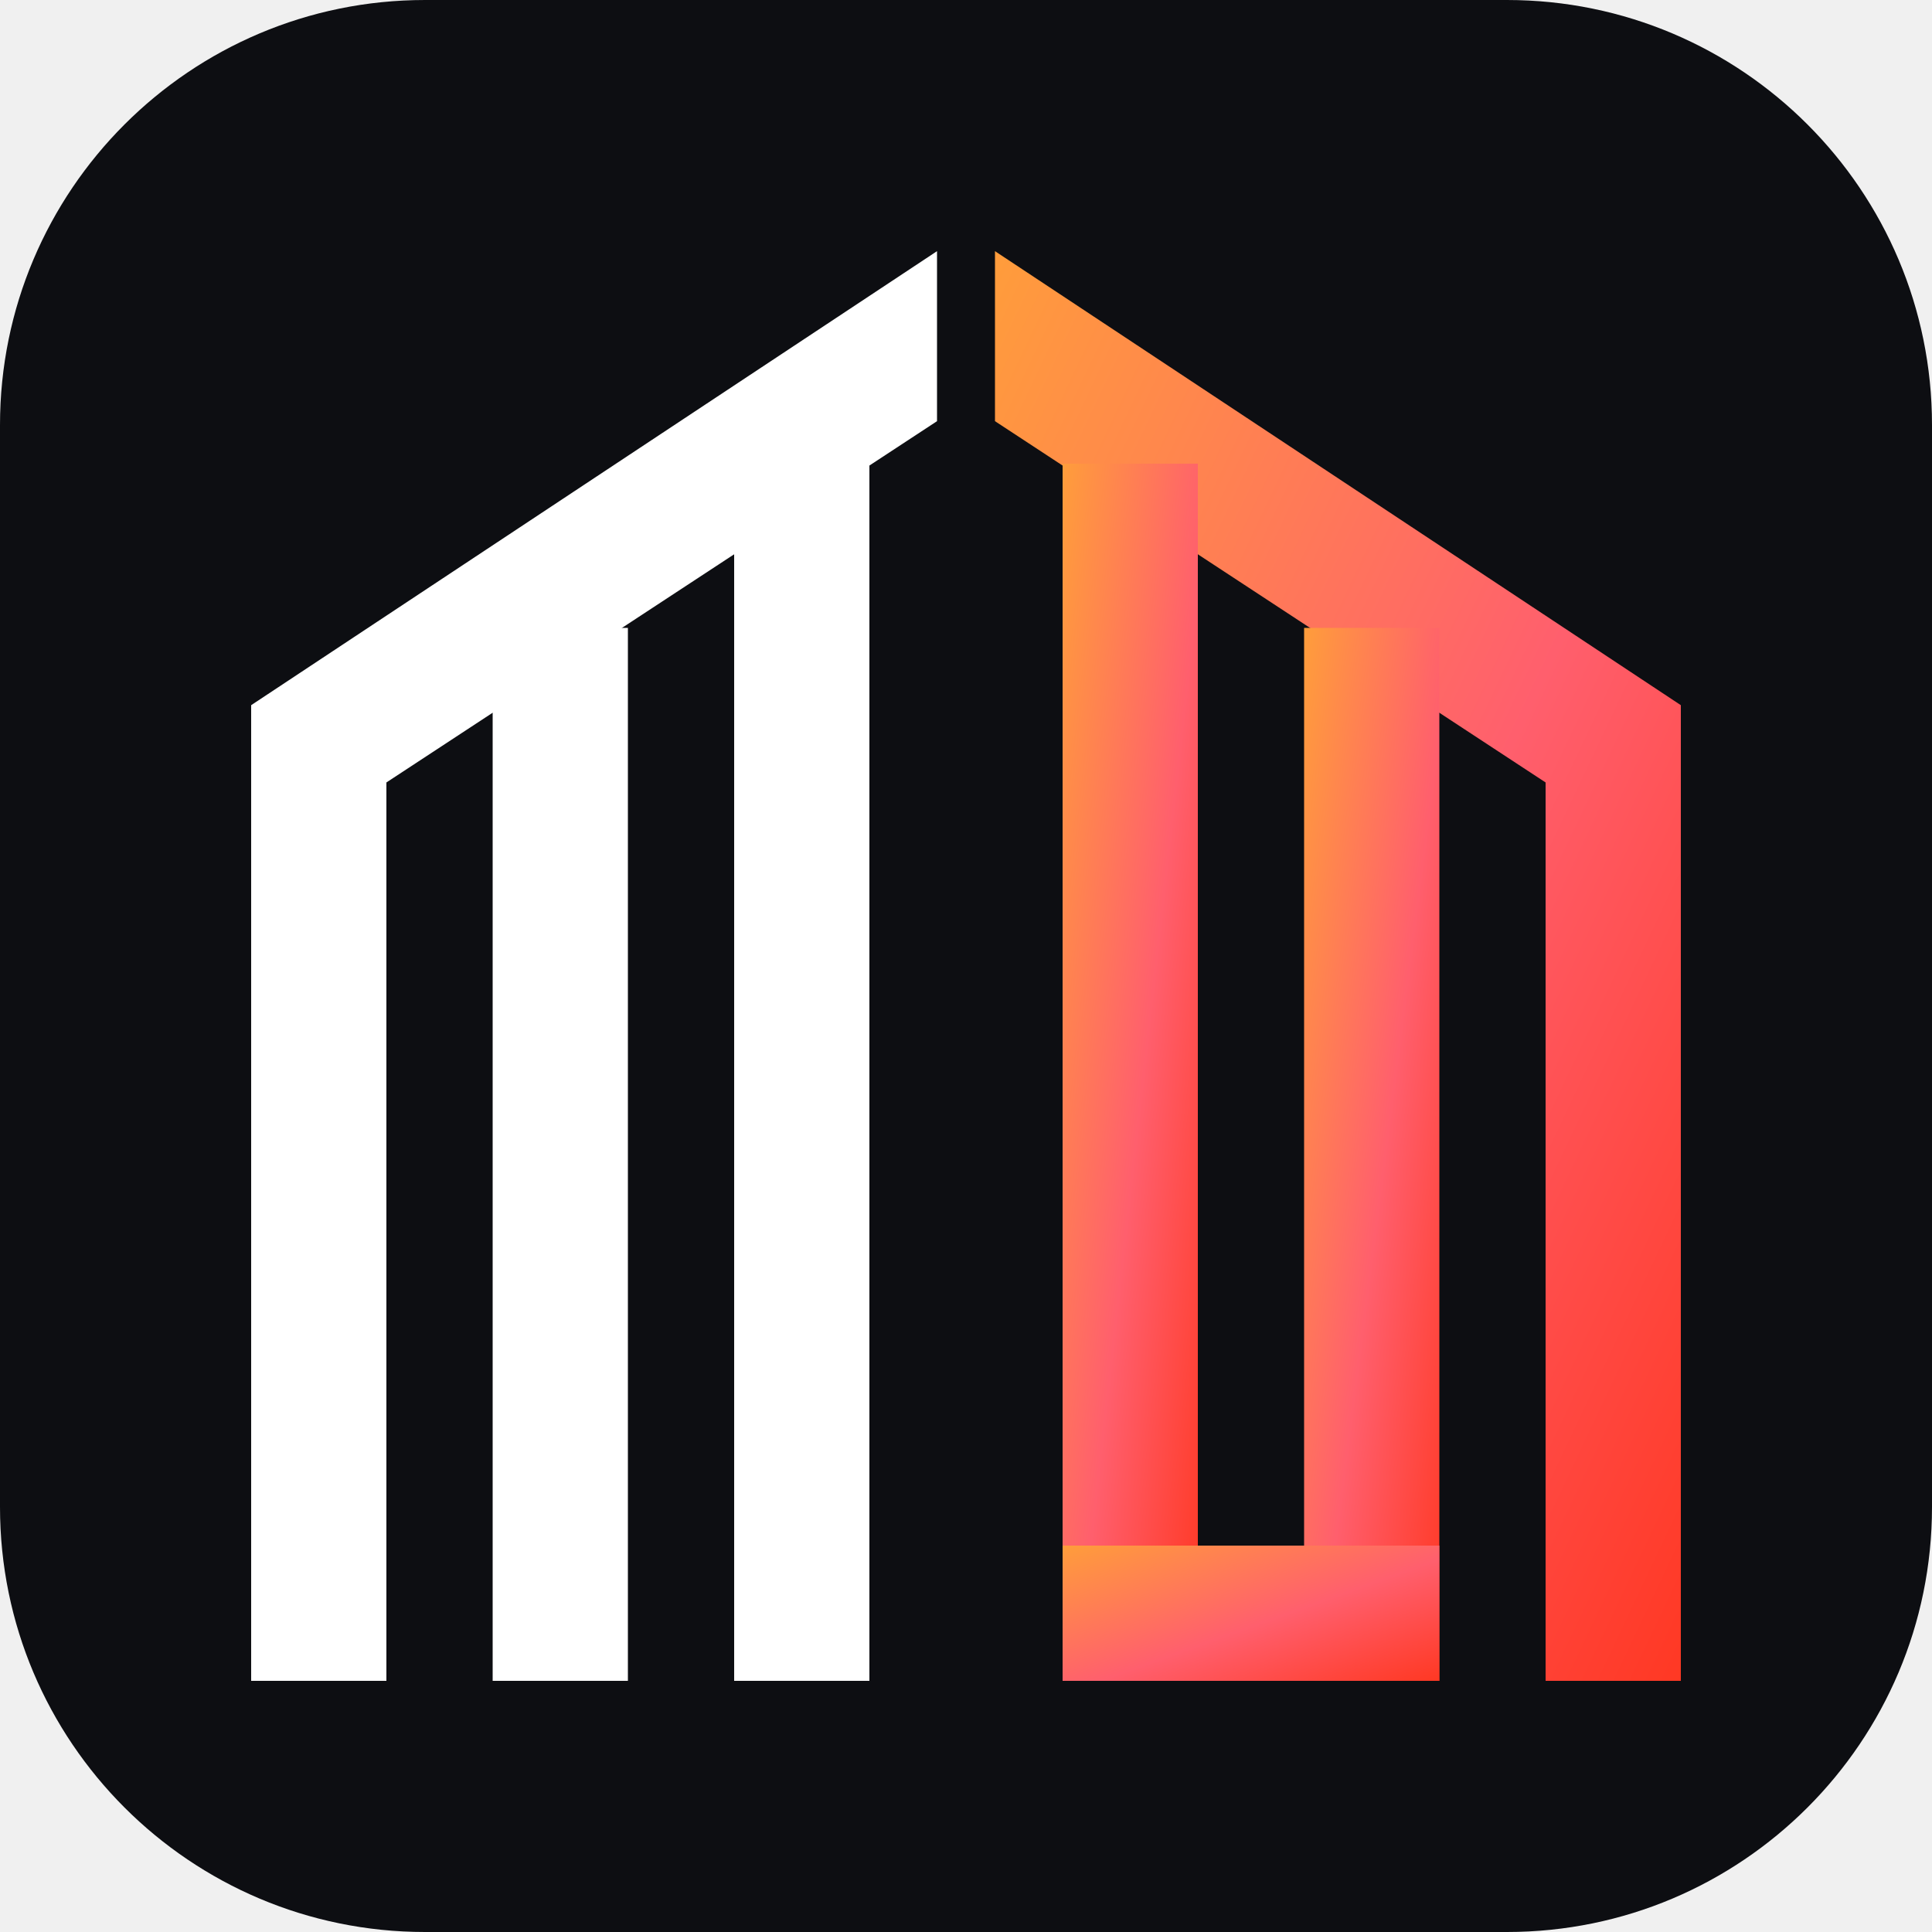
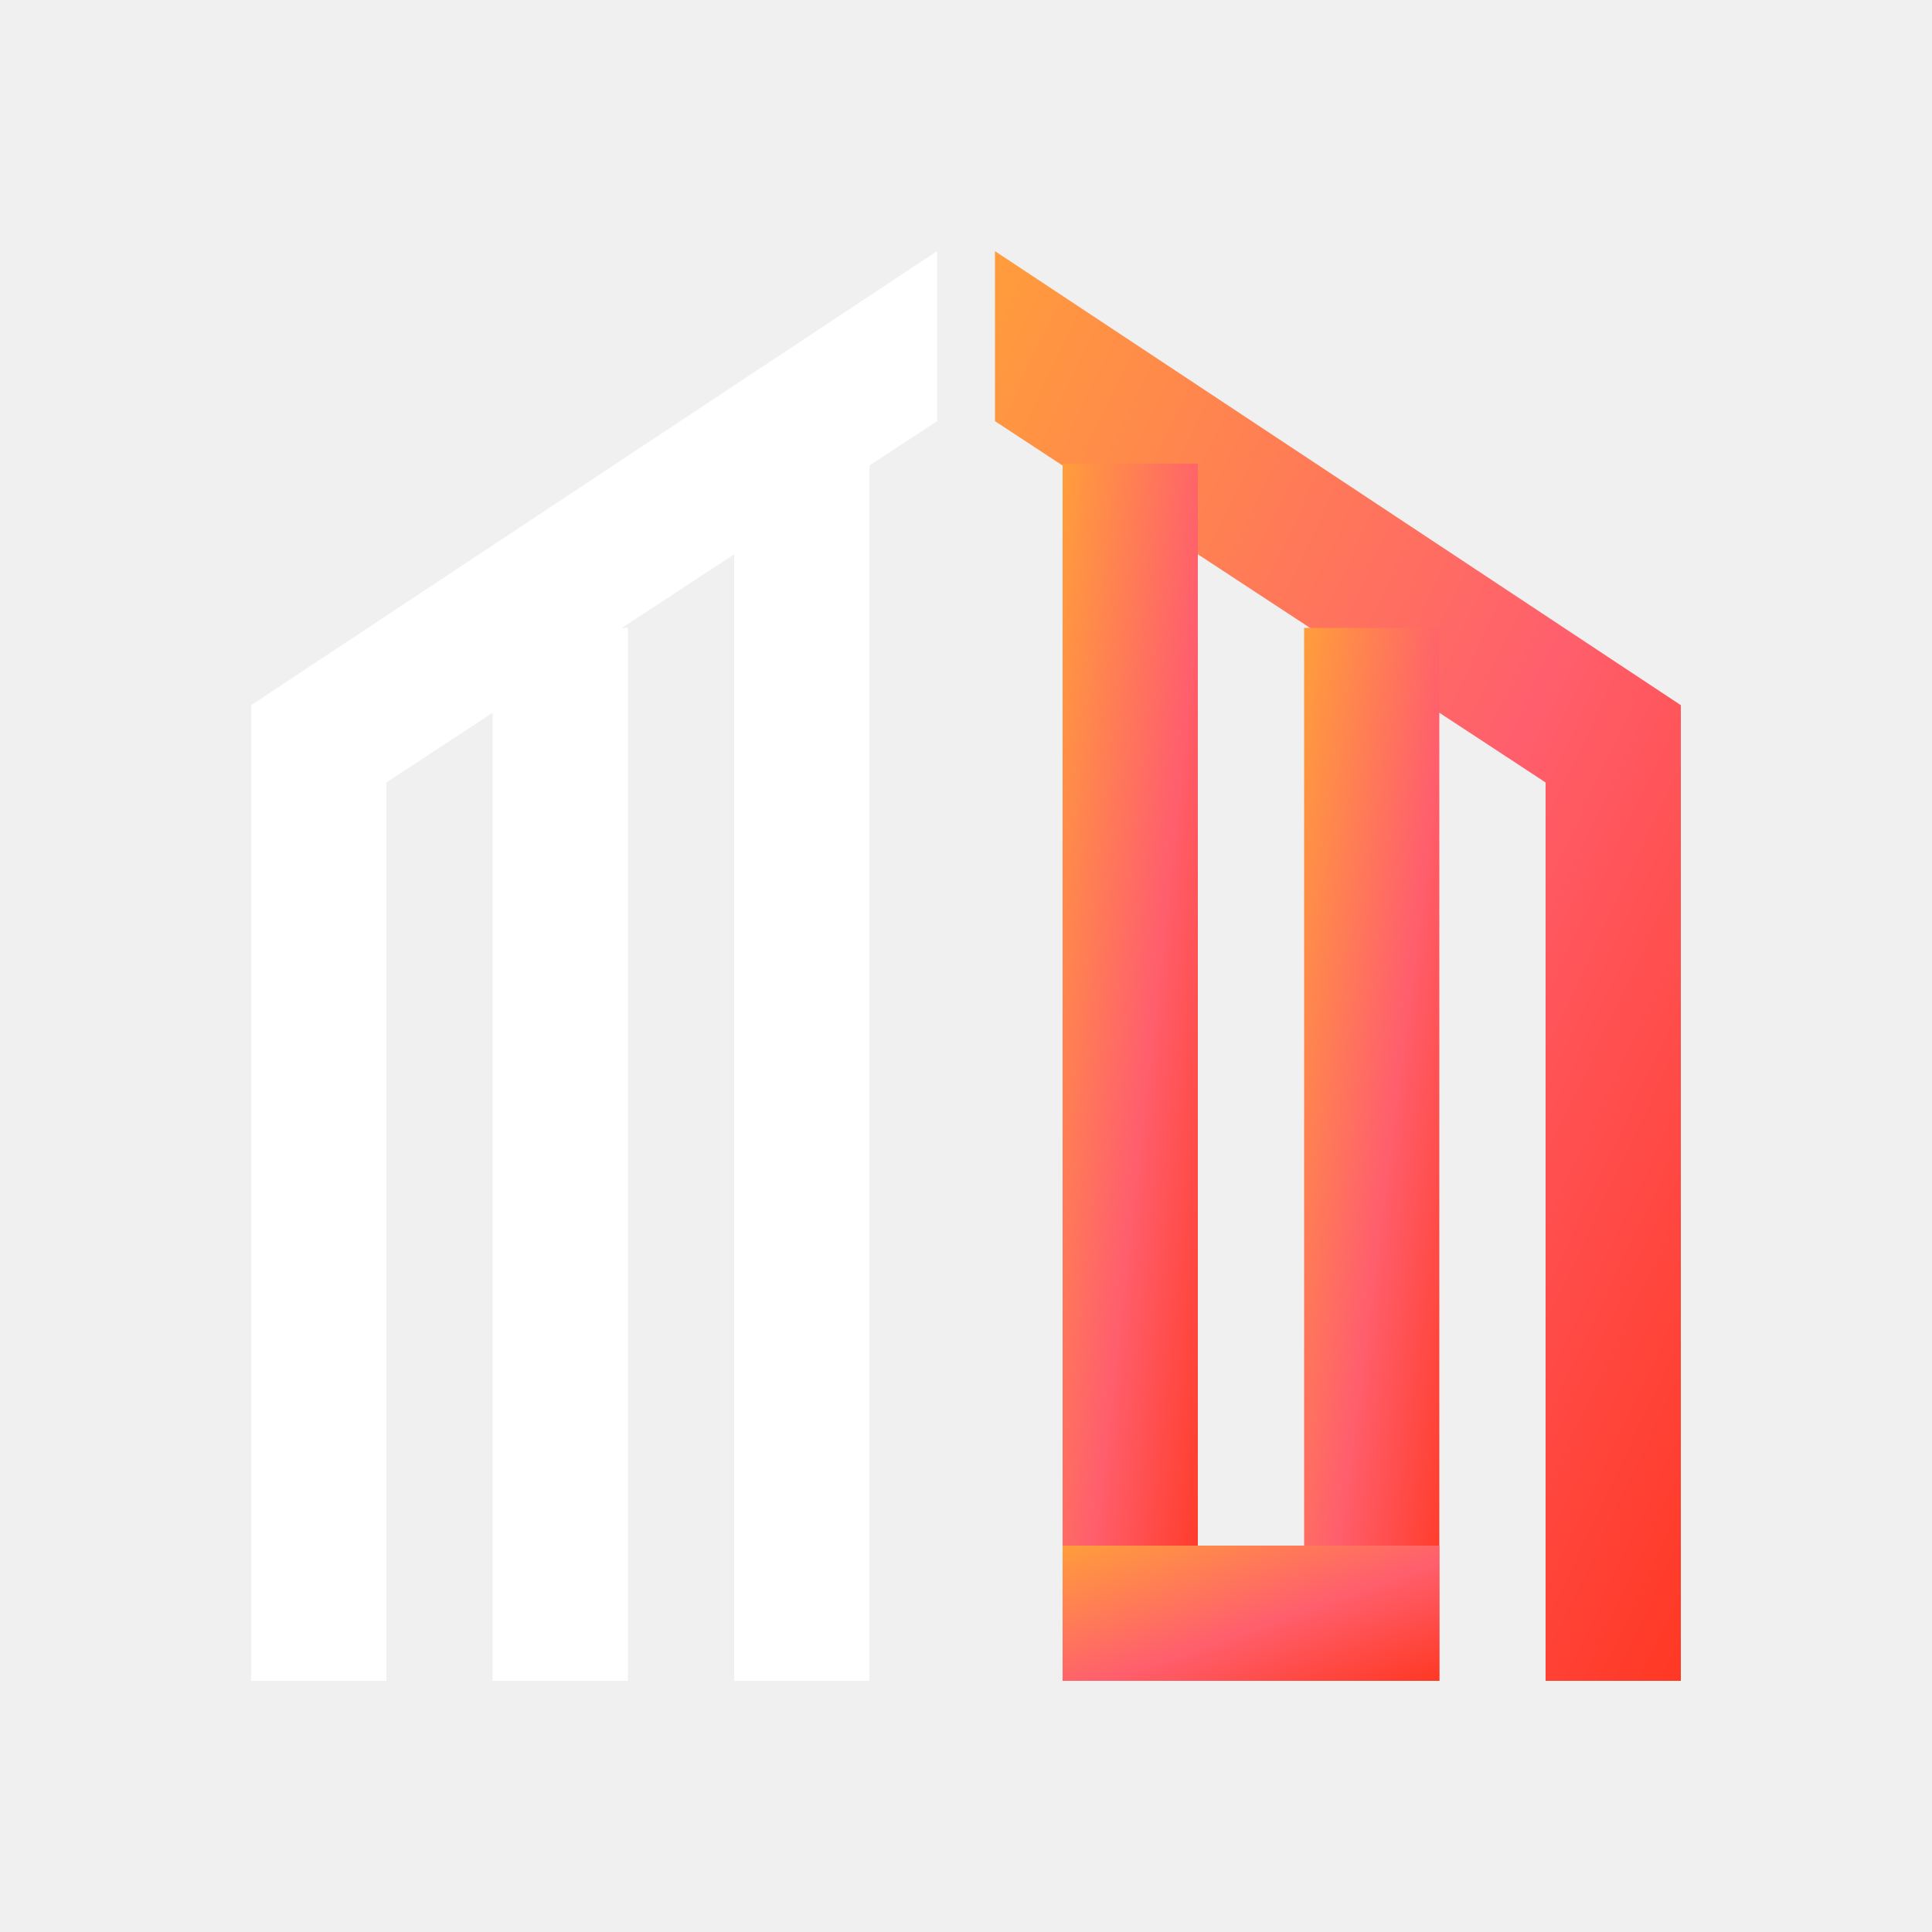
- <svg xmlns="http://www.w3.org/2000/svg" viewBox="0 0 100 100" width="48" height="48">
+ <svg xmlns="http://www.w3.org/2000/svg" viewBox="0 0 100 100" width="100" height="100">
  <defs>
    <linearGradient id="brandGrad" x1="0%" y1="0%" x2="100%" y2="100%">
      <stop offset="0%" stop-color="#FF9D3B" />
      <stop offset="55%" stop-color="#FF5F6D" />
      <stop offset="100%" stop-color="#FF3823" />
    </linearGradient>
  </defs>
-   <rect width="100" height="100" rx="22" fill="#0D0E12" />
  <g transform="translate(0, 0)">
    <g fill="#FFFFFF">
      <path d="M 48.5 13 L 13 36.5 L 13 87 L 20 87 L 20 40.5 L 48.5 21.8 Z" />
      <rect x="25.5" y="32.5" width="7" height="54.5" />
      <rect x="38" y="24" width="7" height="63" />
    </g>
    <g fill="url(#brandGrad)">
      <path d="M 51.5 13 L 87 36.5 L 87 87 L 80 87 L 80 40.5 L 51.5 21.8 Z" />
      <rect x="55" y="24" width="7" height="63" />
      <rect x="67.5" y="32.5" width="7" height="54.5" />
      <rect x="55" y="80" width="19.5" height="7" />
    </g>
  </g>
</svg>
